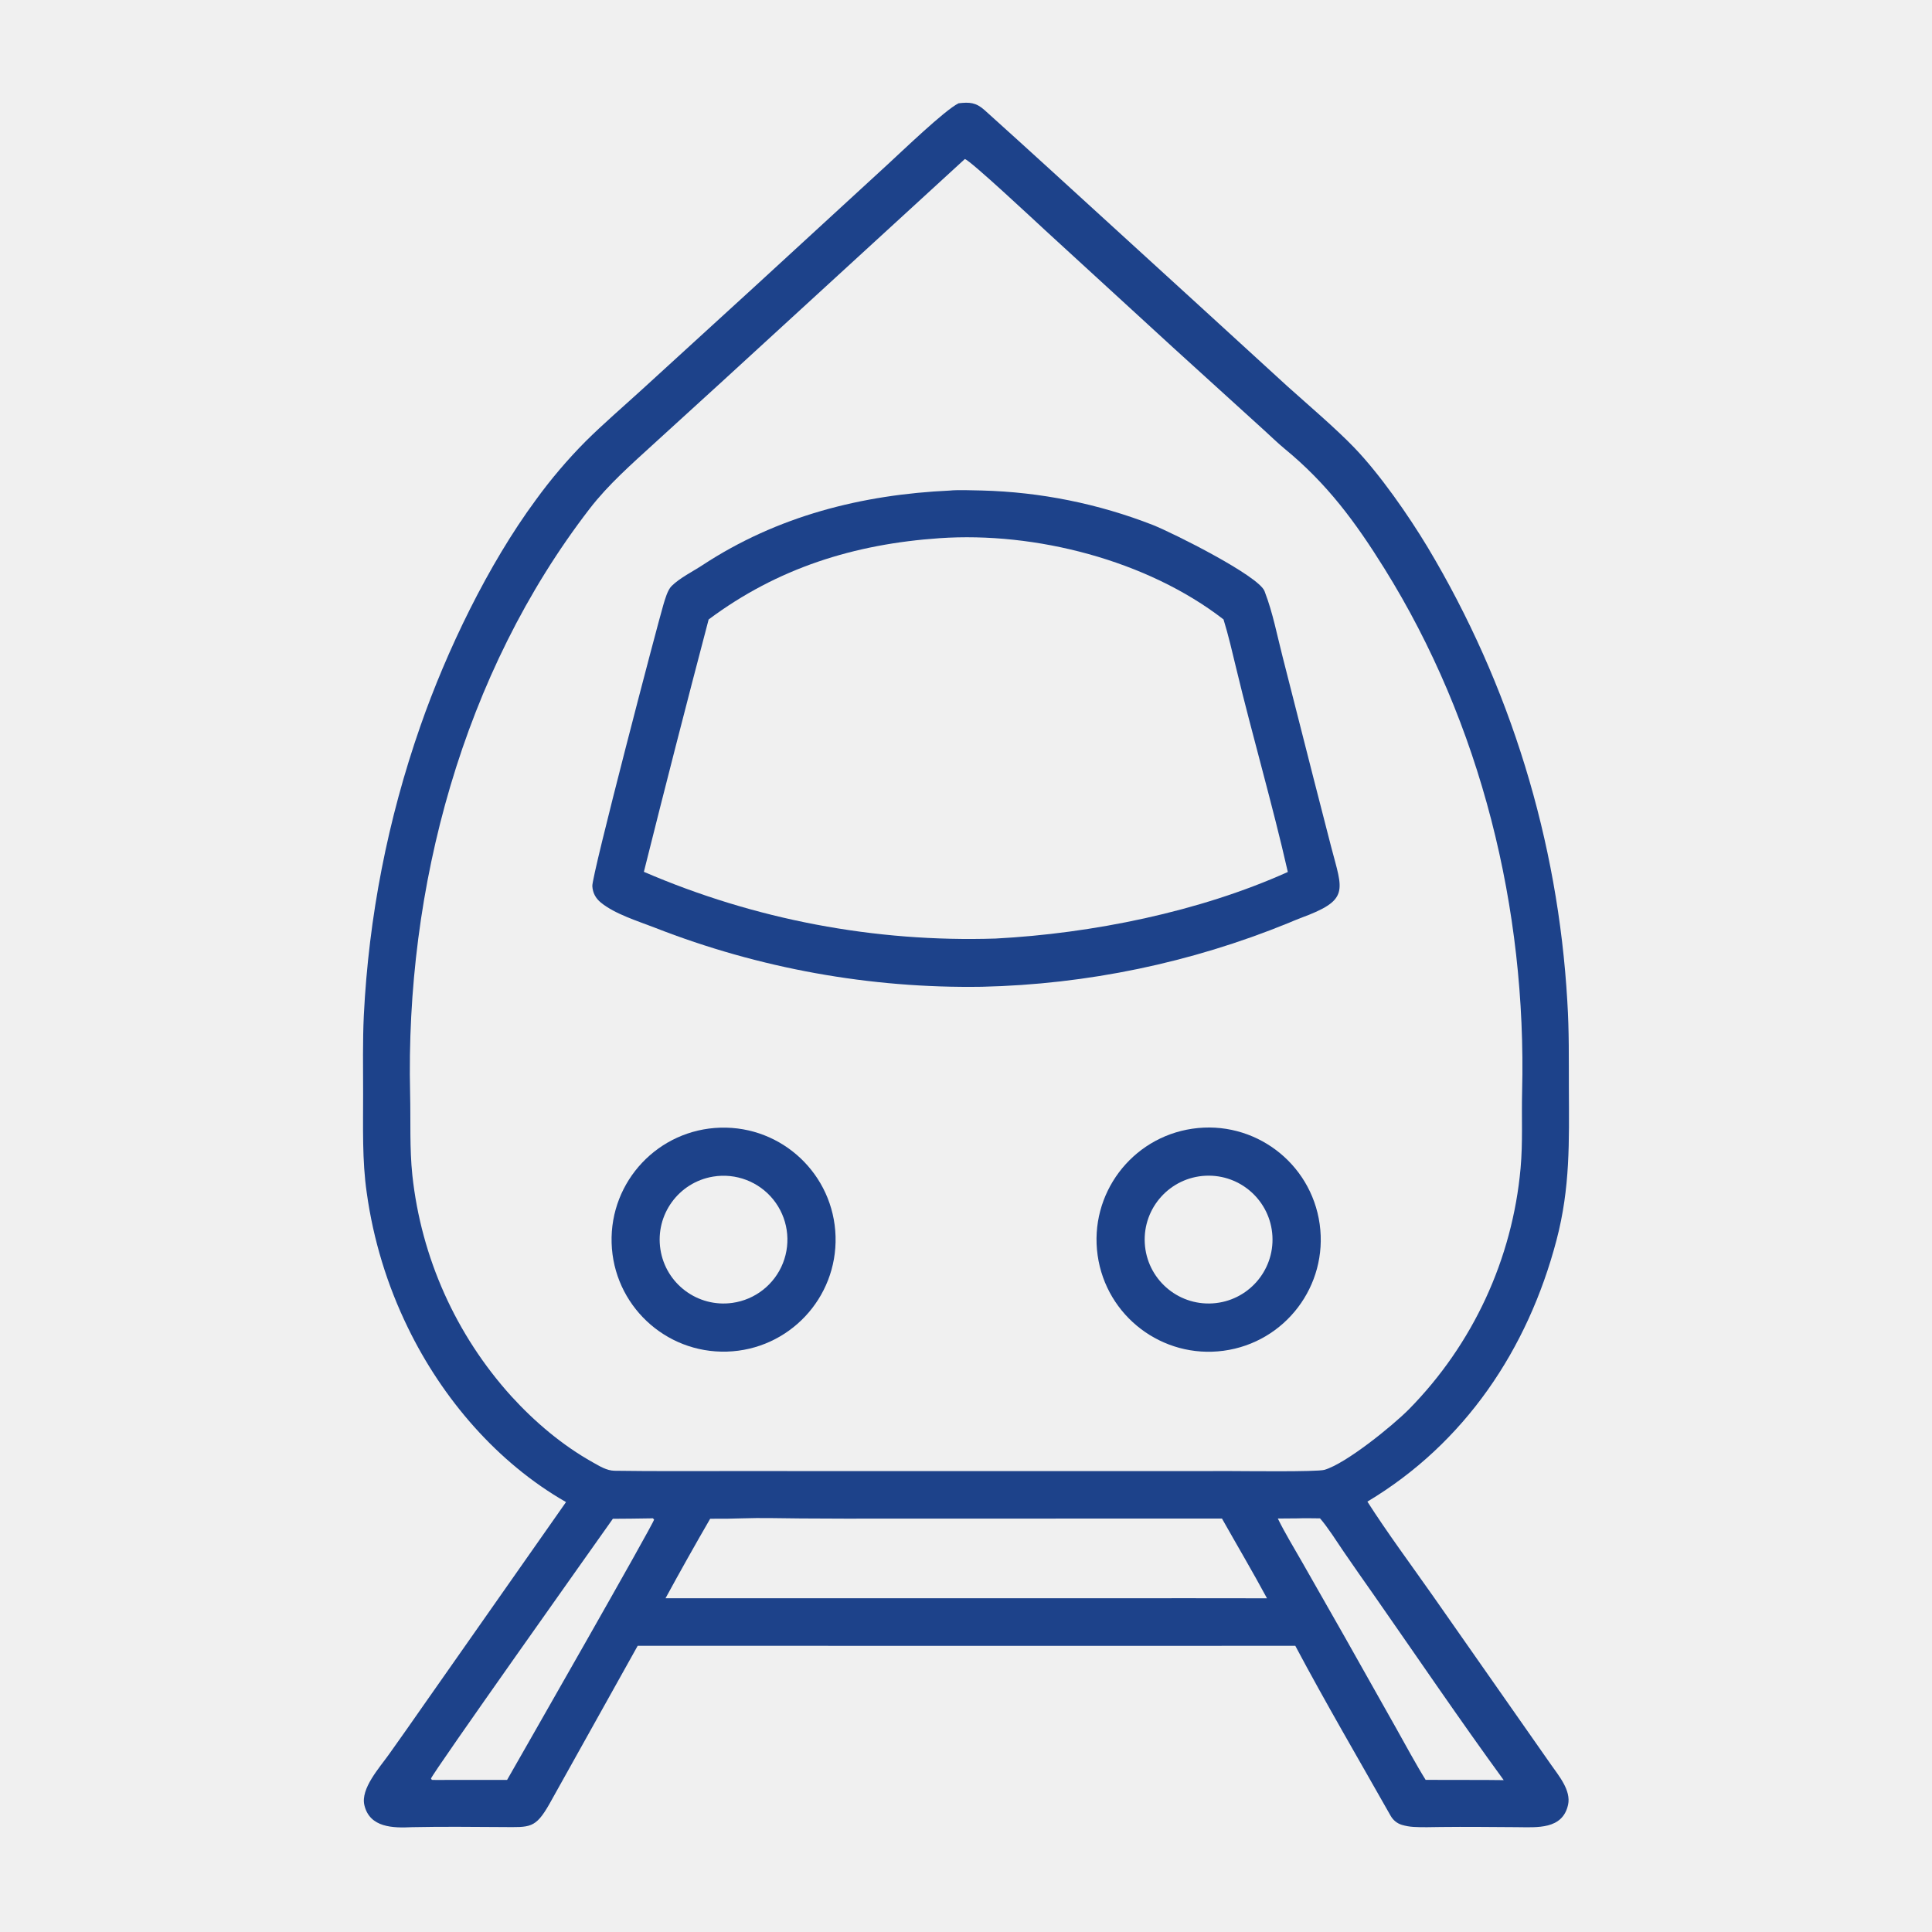
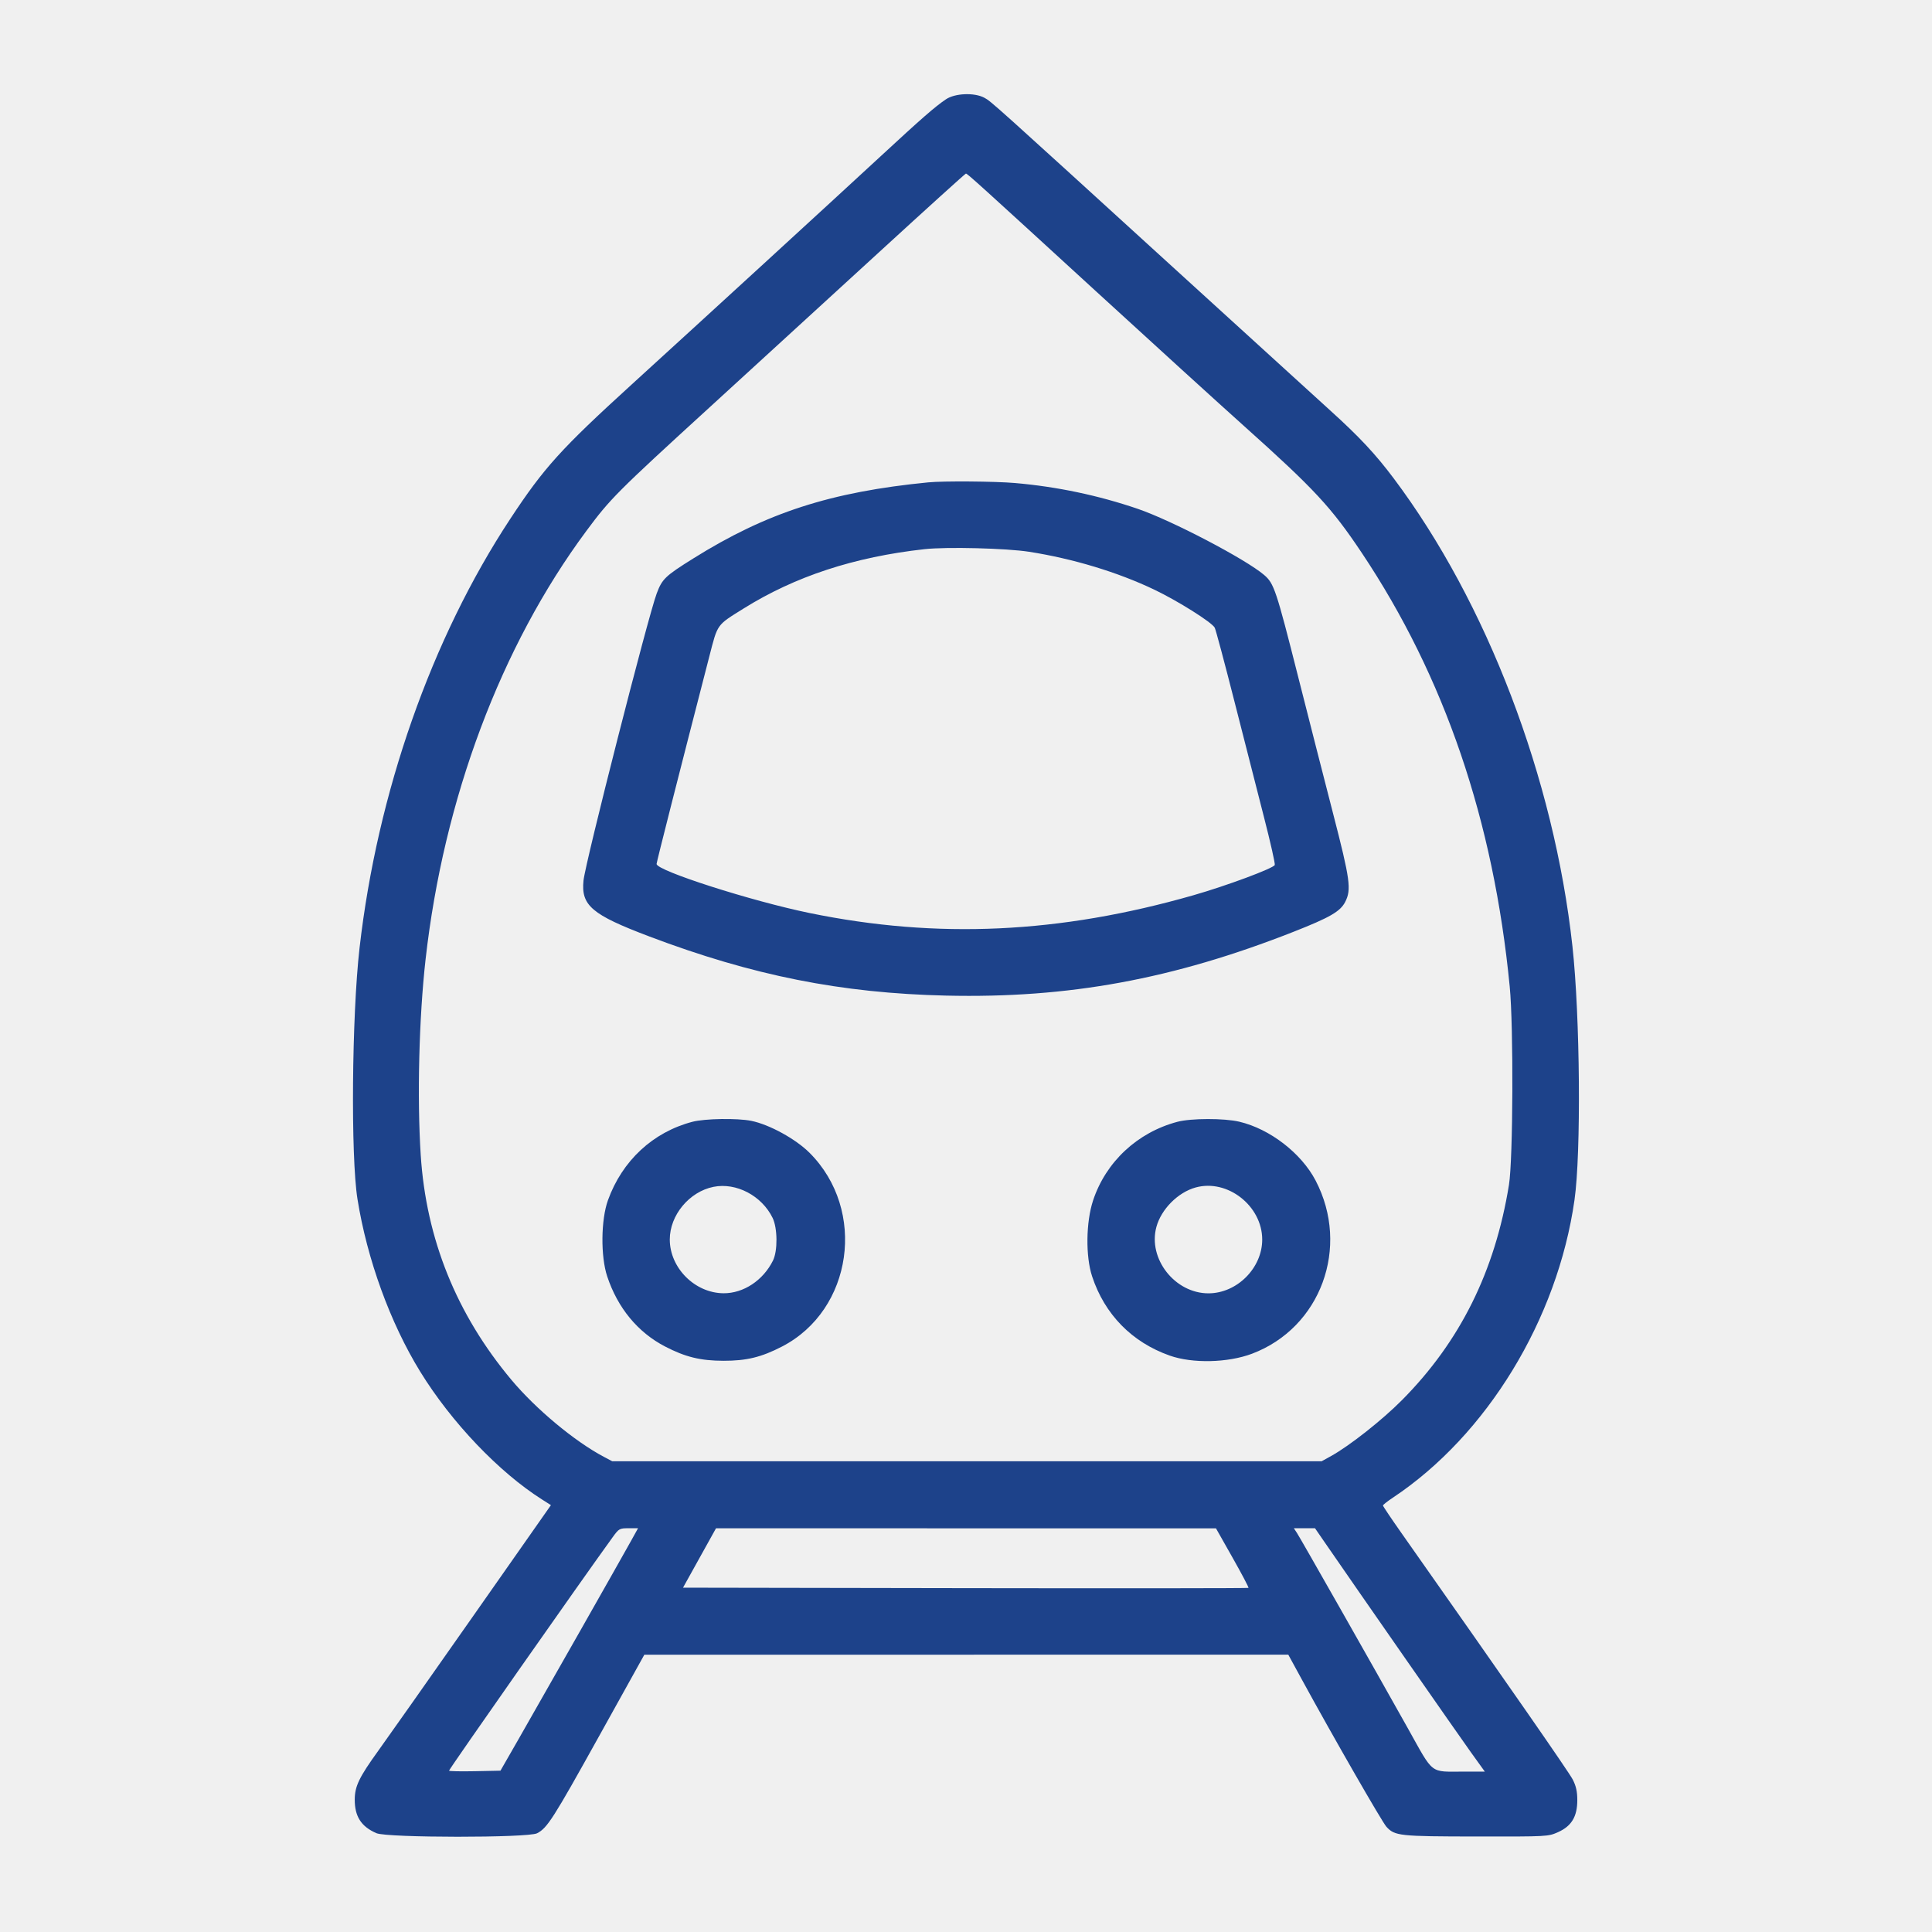
- <svg xmlns="http://www.w3.org/2000/svg" viewBox="133 132 1782 1782">
-   <mask id="m" maskUnits="userSpaceOnUse" x="133" y="132" width="1782" height="1782">
-     <rect x="133" y="132" width="1782" height="1782" fill="#000" />
-     <path fill="#fff" d="M1017.18 227.262c9.99-1.175 15.99-.823 23.89 6.253 20.63 18.48 41.07 37.181 61.57 55.799l134.92 123.155 82.87 75.804c18.98 17.031 44.63 38.867 61.74 56.666 23.67 24.612 50.01 62.546 67.61 91.777a918.3 918.3 0 0 1 128.85 418.844c1.74 27.7 1.32 52.55 1.44 80.1.2 49.45 1.32 91.7-11.4 140.14-26.47 100.81-84.62 187.46-174.44 241.23 17.57 27.64 41.4 59.83 60.54 87.12l108.78 155.43c7.21 10.31 18.71 23.85 15.77 37.1-5.14 23.07-28.79 20.72-47.11 20.62-23.43-.13-46.82-.43-70.25-.15-8.07.07-17 .43-25.02-.07-3.69-.21-7.34-.84-10.88-1.89-4.56-1.39-8.11-4.34-10.46-8.5-29.21-51.67-60.04-104.26-87.86-156.65l-297.24.04-309.317-.07-81.544 146.11c-12.87 22.53-17.738 21.22-42.61 21.08-28.346-.16-55.51-.49-83.968.11-17.322.84-39.057.62-43.983-20.32-3.579-15.21 13.854-34.43 22.515-46.6a4808 4808 0 0 0 32.576-46.27l130.904-186.66c-63.431-36.29-114.029-95.39-145.79-160.76a413 413 0 0 1-38.022-124.65c-4.308-29.55-3.306-61.06-3.336-91.02-.024-23.57-.459-49.07.646-72.41a952.2 952.2 0 0 1 52.137-266.802c24.193-69.516 62.484-149.026 106.385-208.54a461 461 0 0 1 46.082-54.22c15.772-15.707 35.656-32.85 52.411-48.159l103.593-94.648 122.282-112.33c13.533-12.373 53.099-50.552 65.719-56.659" />
-     <path fill="#000" d="M1022.93 278.682c5.08 1.224 65.98 58.253 74.37 65.958l118.42 108.566 83.34 75.699c5.98 5.413 12.63 11.921 18.78 16.974 39.26 32.239 65.21 67.413 91.96 110.308 89.37 143.317 131.34 314.249 127.14 482.593-.59 23.86.73 46.83-1.42 70.83a363.56 363.56 0 0 1-102.94 222.22c-15.37 15.47-58.12 50.1-77.93 55.88-7 2.04-74.79 1.14-85.69 1.15l-240.74.04-218.479-.05c-36.618-.04-73.287.27-109.883-.28-7.323-.12-13.821-4.27-20.085-7.77-28.141-15.72-53.616-37.36-75.096-60.91a361.66 361.66 0 0 1-91.34-203.89c-2.624-25.09-1.467-50.09-2.058-75.01-4.51-190.175 48.517-387.87 165.575-539.757 17.271-22.41 38.828-41.239 59.897-60.525l63.518-57.916z" />
-     <path fill="#fff" d="M1009.51 584.448c5.2-.682 22.92-.217 29.08-.03a467.3 467.3 0 0 1 157.72 31.78c19.26 7.698 97.48 46.874 103.03 61.004.16.408.3.826.45 1.236 7.21 18.814 11.18 39.622 16.19 59.176l28.54 112.113 16.27 63.299c10.66 40.911 17.49 48.985-28.26 65.757-3.42 1.252-7.71 3.171-11.19 4.577a795.8 795.8 0 0 1-282.59 58.8 794.1 794.1 0 0 1-301.675-54.469c-15.604-6.077-36.915-12.59-49.836-23.182-4.847-3.974-7.498-8.854-7.903-15.159-.624-9.7 60.115-241.347 65.493-259.405 1.502-5.043 3.898-13.711 7.602-17.383 7.636-7.571 19.413-13.313 28.44-19.245 68.999-45.339 146.896-65.125 228.639-68.869" />
-     <path fill="#000" d="M999.503 628.412c88.327-6.111 191.477 20.286 262.027 74.919 4.33 13.904 8.29 30.897 11.71 45.138 15.02 62.581 33.36 125.104 47.6 187.806-81.48 36.729-180.69 56.742-269.62 61.408a758.16 758.16 0 0 1-324.331-61.54 19663 19663 0 0 1 59.728-232.76c63.6-47.474 134.242-69.544 212.886-74.971" />
-     <path fill="#fff" d="M1232.79 1173.08c56.76-8.33 109.45 31.14 117.42 87.95s-31.83 109.25-88.7 116.86c-56.35 7.53-108.22-31.83-116.11-88.14-7.9-56.3 31.14-108.42 87.39-116.67" />
-     <path fill="#000" d="M1245.08 1216.45c32.32-1.47 59.79 23.38 61.55 55.68 1.76 32.31-22.84 60-55.13 62.05-32.7 2.08-60.82-22.9-62.61-55.62-1.78-32.72 23.45-60.62 56.19-62.11" />
-     <path fill="#fff" d="M797.499 1172.12c57.002-1.61 104.525 43.27 106.182 100.27s-43.178 104.57-100.177 106.28c-57.074 1.71-104.717-43.19-106.376-100.27s43.294-104.68 100.371-106.28" />
-     <path fill="#000" d="M790.7 1217.26a58.94 58.94 0 0 1 55.502 21.1 58.919 58.919 0 0 1-37.74 95.38c-31.925 4.43-61.483-17.62-66.342-49.48-4.858-31.86 16.786-61.71 48.58-67" />
-     <path fill="#000" d="M817.622 1532.46c16.686-.62 36.691-.02 53.618.09 28.102.2 56.206.25 84.309.14l304.561-.03c13.7 24.32 28.31 49.06 41.52 73.55l-67.13-.07-487.655.04a3202 3202 0 0 1 41.193-73.36q14.797.18 29.584-.36" />
-     <path fill="#000" d="M1330.05 1532.48c6.31-.27 14.06-.03 20.49 0 6.96 7.91 15.75 21.77 21.81 30.71 9.24 13.44 18.56 26.83 27.97 40.16 39.15 56.09 79.48 115.52 119.64 170.57l-15.71-.15-56.3-.09c-9.07-14.57-18.88-32.86-27.39-47.99l-47.22-83.83-39.04-68.55c-7.46-13.08-16.17-27.33-22.69-40.69z" />
-     <path fill="#000" d="m732.418 1532.49 2.702-.09 1.199 1.14c-.686 4.37-122.499 217.21-135.581 240.16l-65.988.05-3.376-.06-.865-1.16c1.199-4.85 152.204-217.61 167.77-239.67 11.271.03 22.844-.24 34.139-.37" />
-   </mask>
-   <rect x="133" y="132" width="1782" height="1782" fill="#1d428a" mask="url(#m)" />
+ <svg xmlns="http://www.w3.org/2000/svg" viewBox="0 0 1024 1024">
+   <path d="M 501.390 52.618 C 495.600 56.515, 488.690 62.544, 466.537 83.030 C 441.401 106.275, 371.254 170.576, 335 203.605 C 297.223 238.022, 288.368 247.817, 270.457 275 C 228.703 338.370, 199.957 420.221, 190.560 502.500 C 186.470 538.308, 185.855 612.855, 189.463 635.500 C 194.540 667.370, 206.833 701.186, 222.725 727 C 239.258 753.855, 264.425 780.264, 287.321 794.784 L 292.002 797.753 250.378 857.126 C 227.485 889.782, 205.005 921.691, 200.424 928.036 C 190.360 941.974, 188.051 946.766, 188.022 953.782 C 187.985 962.764, 191.449 968.143, 199.514 971.626 C 205.269 974.112, 279.867 974.154, 284.663 971.674 C 290.079 968.873, 293.139 964.081, 317.500 920.238 L 341.500 877.046 512.158 877.023 L 682.815 877 690.048 890.250 C 706.561 920.501, 732.515 965.688, 734.836 968.227 C 739.271 973.077, 741.644 973.333, 782.500 973.386 C 820.313 973.435, 820.526 973.424, 825.790 971.077 C 832.948 967.887, 836 962.820, 836 954.129 C 836 949.562, 835.368 946.694, 833.597 943.217 C 831.604 939.306, 800.210 894.126, 742.809 812.562 C 737.414 804.895, 733 798.322, 733 797.953 C 733 797.585, 735.362 795.713, 738.250 793.793 C 788.050 760.687, 825.511 699.284, 834.516 636 C 838.072 611.014, 837.485 538.589, 833.428 501.570 C 823.663 412.485, 788.089 319.363, 738.659 253.500 C 729.009 240.642, 720.459 231.497, 705.061 217.565 C 697.119 210.379, 659.540 176.150, 621.551 141.500 C 526.007 54.353, 525.291 53.710, 521.699 51.792 C 516.425 48.976, 506.182 49.392, 501.390 52.618 M 465.937 133.657 C 440.947 156.569, 400.475 193.618, 376 215.990 C 326.721 261.032, 323.483 264.282, 310.715 281.500 C 265.460 342.531, 235.165 423.291, 225.563 508.500 C 222.077 539.438, 221.028 581.857, 222.997 612.259 C 225.878 656.736, 241.945 696.559, 271.028 731.314 C 284.013 746.831, 304.522 763.919, 320 772.117 L 324.500 774.500 512.500 774.500 L 700.500 774.500 705.575 771.686 C 715.308 766.290, 732.576 752.665, 743.046 742.121 C 773.843 711.106, 792.346 673.887, 799.779 628 C 801.967 614.492, 802.243 544.166, 800.191 523 C 791.658 434.976, 765.643 358.696, 721.750 293 C 705.630 268.873, 696.663 259.209, 659.539 225.960 C 646.360 214.157, 611.025 182, 581.017 154.500 C 518.616 97.314, 512.744 92, 511.951 92 C 511.634 92, 490.927 110.746, 465.937 133.657 M 492 255.663 C 440.250 260.735, 406.216 271.752, 367.500 295.964 C 352.548 305.314, 350.950 306.844, 348.057 314.577 C 343.436 326.929, 310.288 456.919, 309.275 466.661 C 307.897 479.917, 313.613 484.785, 344.101 496.325 C 398.904 517.068, 445.827 526.419, 501.500 527.692 C 566.334 529.174, 621.655 519.017, 685.500 493.908 C 704.890 486.283, 710.398 483.100, 712.986 478.028 C 716.338 471.457, 715.639 466.356, 706.564 431.191 C 701.923 413.211, 693.609 380.658, 688.087 358.851 C 676.346 312.481, 675.262 309.236, 670.015 304.745 C 660.202 296.345, 620.954 275.810, 603 269.682 C 582.088 262.543, 560.213 257.944, 538 256.016 C 527.308 255.087, 500.010 254.878, 492 255.663 M 490 291.070 C 452.704 295.214, 421.430 305.479, 394.083 322.552 C 379.680 331.544, 380.464 330.444, 375.934 348 C 359.589 411.350, 348 456.955, 348 457.924 C 348 461.483, 398.281 477.600, 429.146 483.933 C 496.778 497.811, 561.642 494.804, 632.501 474.507 C 650.183 469.442, 674.979 460.218, 675.656 458.454 C 675.918 457.772, 673.372 446.479, 669.999 433.357 C 666.627 420.236, 659.578 392.626, 654.336 372.003 C 649.094 351.379, 644.367 333.685, 643.830 332.682 C 642.303 329.830, 624.341 318.523, 611.839 312.546 C 592.437 303.269, 568.771 296.106, 545.458 292.454 C 533.382 290.562, 501.685 289.771, 490 291.070 M 367 594.571 C 346.080 600.046, 329.760 615.205, 322.220 636.165 C 318.497 646.514, 318.308 665.911, 321.826 676.500 C 327.397 693.270, 338.035 706.162, 352.500 713.673 C 363.271 719.266, 371.264 721.217, 383.500 721.240 C 395.684 721.262, 403.579 719.339, 414.500 713.688 C 451.963 694.302, 459.483 641.407, 429.095 611.028 C 421.734 603.669, 407.806 596.026, 398.201 594.076 C 390.811 592.575, 373.580 592.849, 367 594.571 M 624 594.593 C 602.837 600.215, 586.111 615.833, 579.349 636.285 C 575.574 647.704, 575.345 665.897, 578.842 676.500 C 585.499 696.681, 599.952 711.427, 620.012 718.504 C 632.052 722.752, 650.769 722.328, 663.548 717.518 C 700.037 703.784, 715.753 661.022, 697.294 625.700 C 689.716 611.199, 673.050 598.345, 656.886 594.535 C 648.788 592.626, 631.288 592.657, 624 594.593 M 378.147 629.054 C 365.324 631.638, 355 644.079, 355 656.948 C 355 672.038, 368.317 685.358, 383.500 685.453 C 394.074 685.519, 404.453 678.659, 409.686 668.145 C 412.243 663.008, 412.141 650.917, 409.495 645.500 C 403.749 633.734, 390.199 626.625, 378.147 629.054 M 633.699 629.388 C 624.314 631.986, 615.452 640.916, 612.903 650.343 C 608.352 667.182, 622.727 685.491, 640.500 685.491 C 655.613 685.491, 669 672.108, 669 657 C 669 639.137, 650.567 624.719, 633.699 629.388 M 324.725 814.750 C 308.359 837.316, 238 937.703, 238 938.488 C 238 938.800, 244.132 938.931, 251.626 938.778 L 265.252 938.500 274.719 922 C 286.487 901.491, 329.385 825.889, 334.439 816.750 L 338.172 810 333.171 810 C 328.355 810, 328.043 810.176, 324.725 814.750 M 370.757 825.761 L 362.013 841.500 511.670 841.753 C 593.981 841.893, 661.506 841.827, 661.725 841.609 C 661.943 841.390, 658.157 834.202, 653.311 825.636 L 644.500 810.061 512 810.042 L 379.500 810.023 370.757 825.761 M 687.417 812.514 C 689.341 815.450, 727.971 883.486, 745.976 915.650 C 760.255 941.156, 757.419 938.970, 776.247 938.989 L 786.993 939 779.614 928.750 C 773.429 920.160, 719.908 843.301, 702.241 817.639 L 696.982 810 691.376 810 L 685.770 810 687.417 812.514" stroke="none" fill="#1d428a" fill-rule="evenodd" />
</svg>
